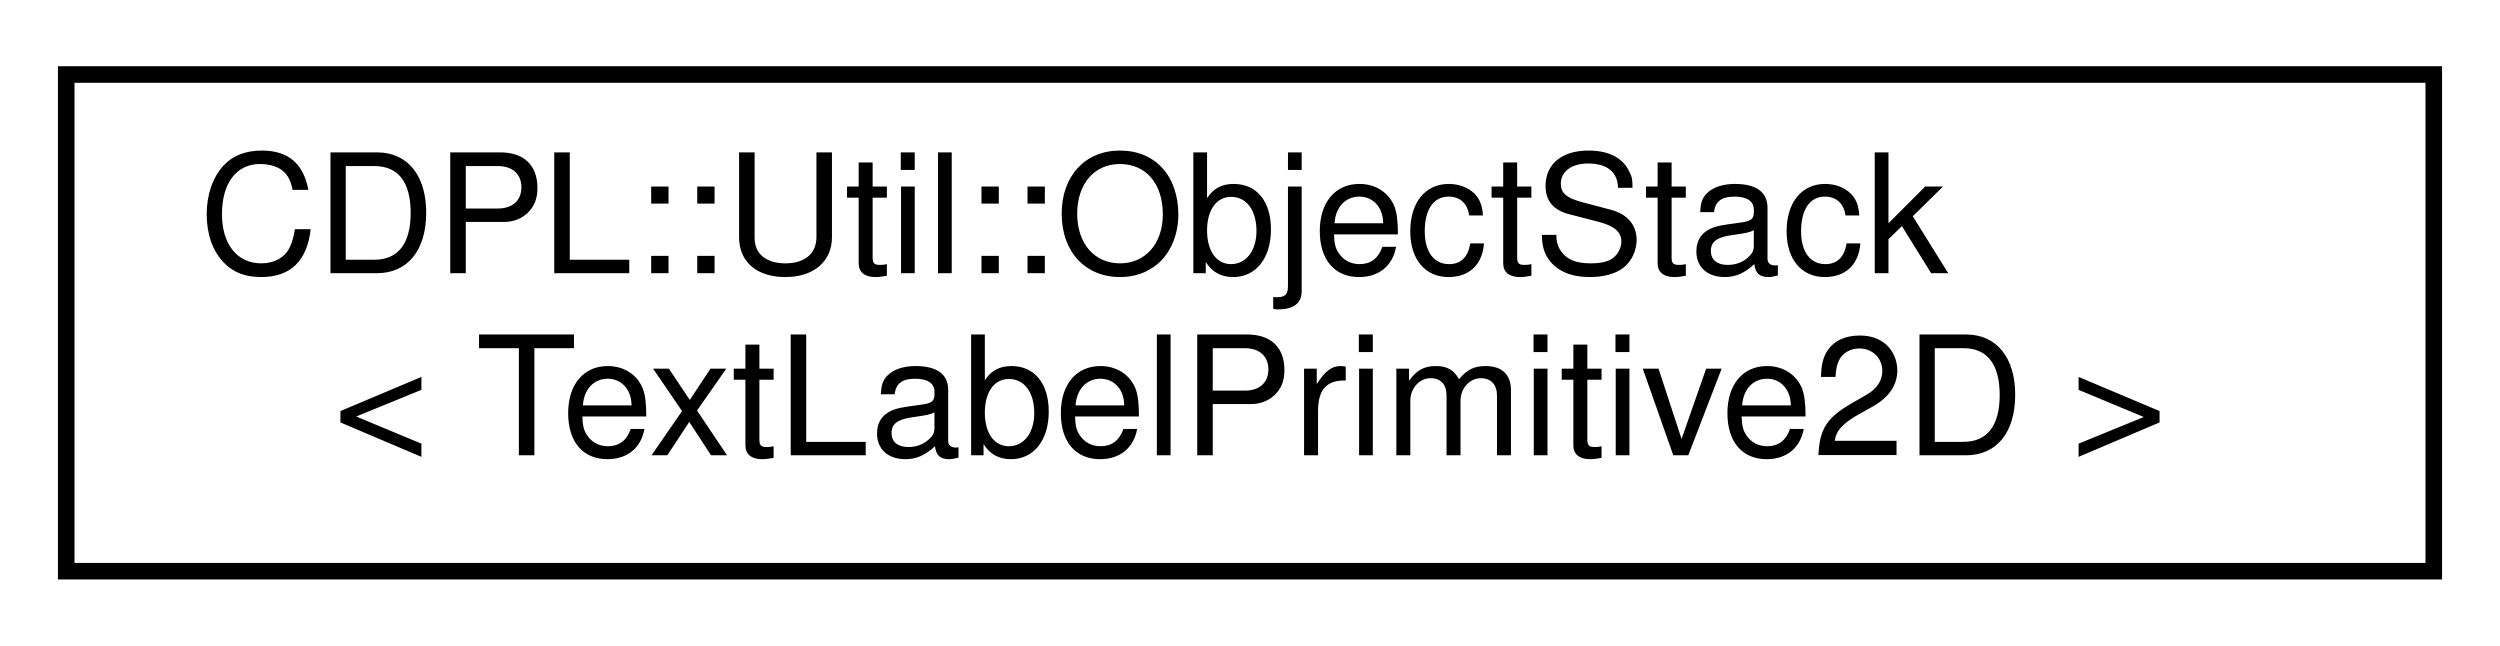
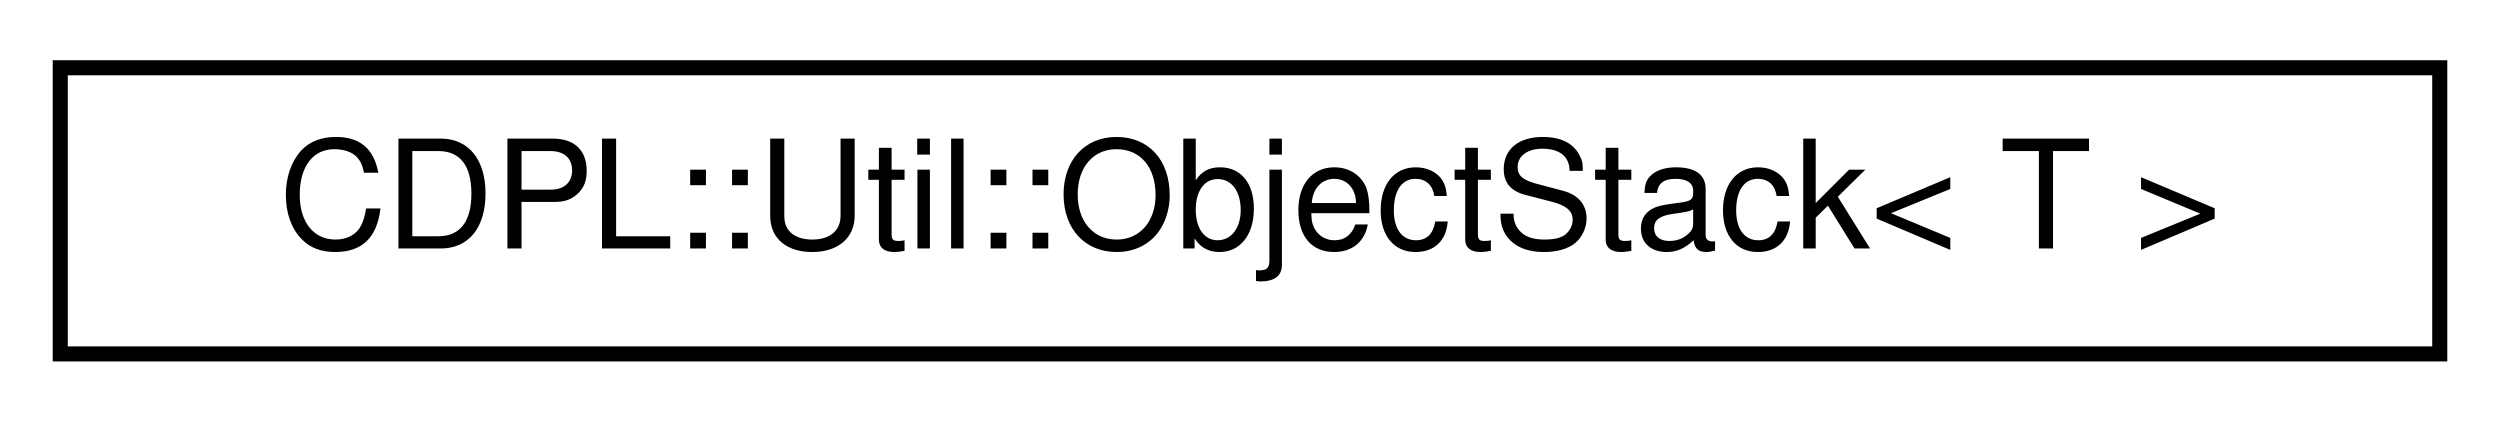
- <svg xmlns="http://www.w3.org/2000/svg" xmlns:xlink="http://www.w3.org/1999/xlink" width="151pt" height="39pt" viewBox="0.00 0.00 151.00 39.00">
-   <g id="graph0" class="graph" transform="scale(1 1) rotate(0) translate(4 35)">
+ <svg xmlns="http://www.w3.org/2000/svg" xmlns:xlink="http://www.w3.org/1999/xlink" width="166pt" height="28pt" viewBox="0.00 0.00 166.00 28.00">
+   <g id="graph0" class="graph" transform="scale(1 1) rotate(0) translate(4 24)">
    <g id="node1" class="node">
      <g id="a_node1">
-         <a xlink:href="classCDPL_1_1Util_1_1ObjectStack.html" target="_top" xlink:title=" ">
-           <polygon fill="none" stroke="#000000" points="0,-.5 0,-30.5 143,-30.5 143,-.5 0,-.5" />
-           <text text-anchor="start" x="8" y="-18.5" font-family="Helvetica,sans-Serif" font-size="10.00" fill="#000000">CDPL::Util::ObjectStack</text>
-           <text text-anchor="middle" x="71.5" y="-7.5" font-family="Helvetica,sans-Serif" font-size="10.00" fill="#000000">&lt; TextLabelPrimitive2D &gt;</text>
+         <a xlink:href="classCDPL_1_1Util_1_1ObjectStack.html" target="_top" xlink:title="ObjectStack.">
+           <polygon fill="none" stroke="#000000" points="0,-.5 0,-19.5 158,-19.5 158,-.5 0,-.5" />
+           <text text-anchor="middle" x="79" y="-7.5" font-family="Helvetica,sans-Serif" font-size="10.00" fill="#000000">CDPL::Util::ObjectStack&lt; T &gt;</text>
        </a>
      </g>
    </g>
  </g>
</svg>
